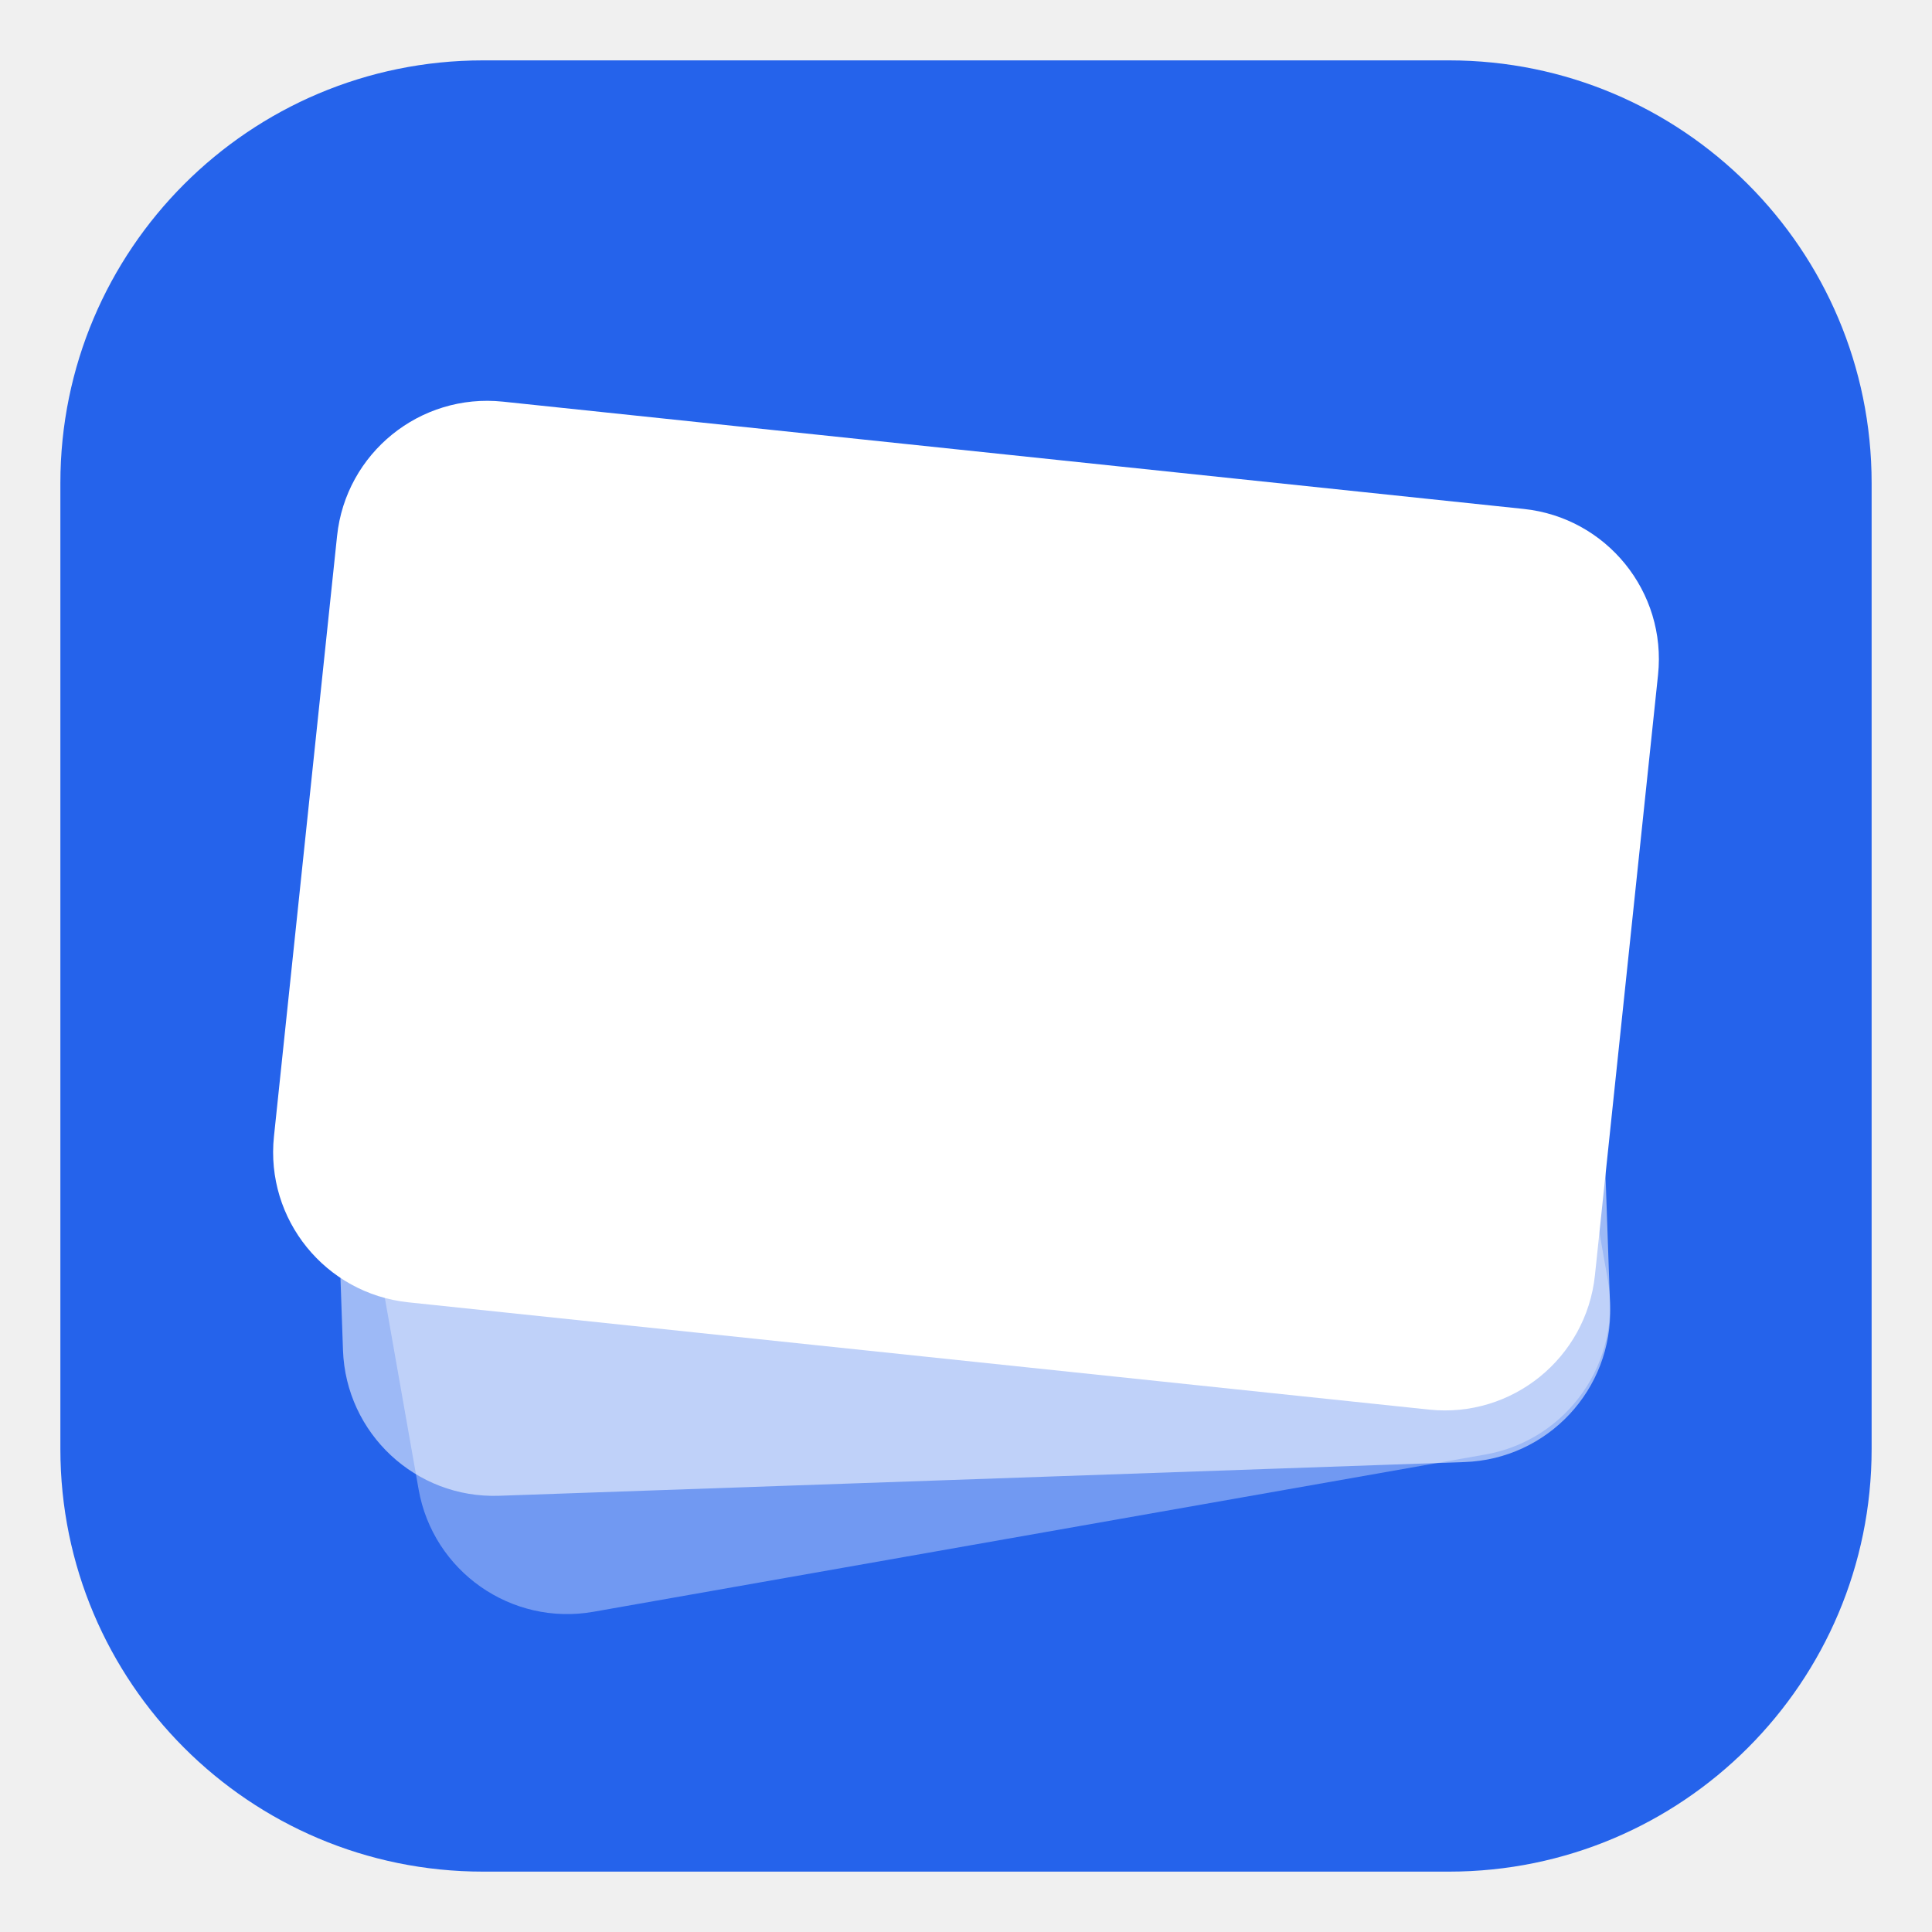
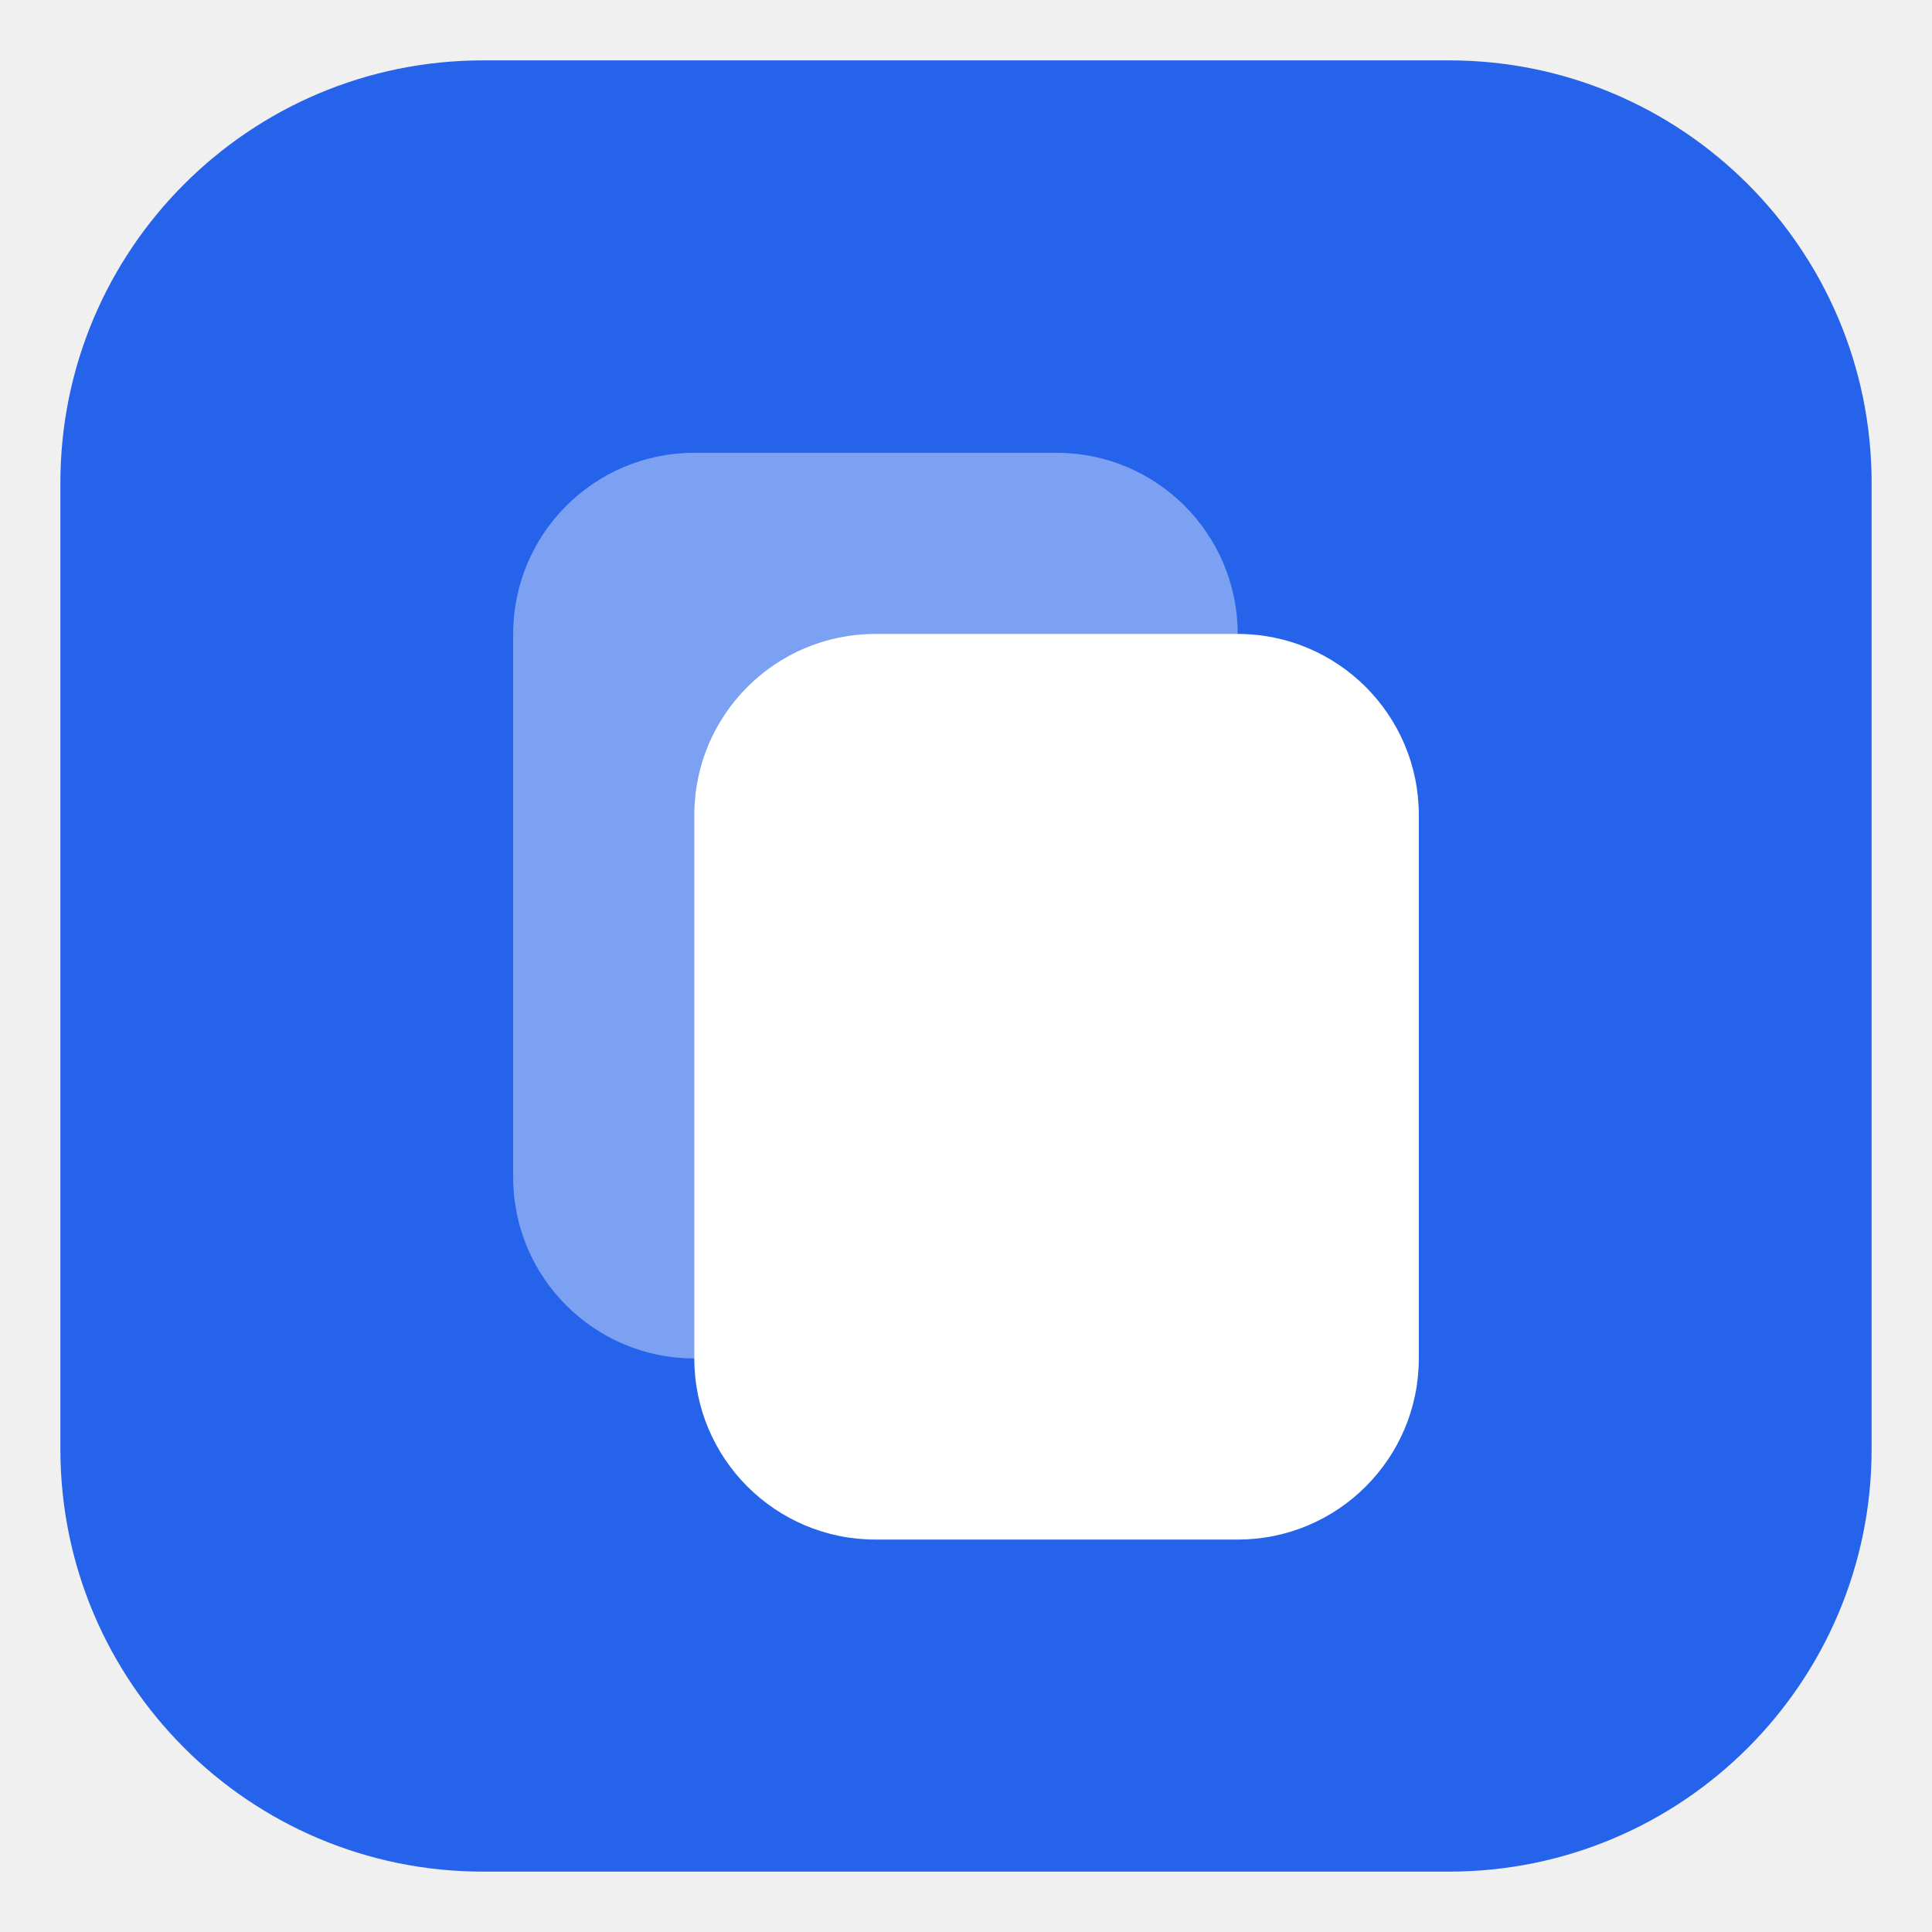
<svg xmlns="http://www.w3.org/2000/svg" viewBox="0 0 128 128" fill="none">
  <rect x="4" y="4" width="120" height="120" rx="28" fill="#2563EB" />
-   <g transform="rotate(-10 64 74)">
-     <rect x="24" y="46" width="80" height="56" rx="10" fill="#FFFFFF" fill-opacity="0.35" />
-   </g>
-   <g transform="rotate(-2 64 68)">
-     <rect x="22" y="40" width="84" height="58" rx="10" fill="#FFFFFF" fill-opacity="0.55" />
-   </g>
-   <g transform="rotate(6 64 60)">
-     <rect x="20" y="30" width="88" height="60" rx="10" fill="#FFFFFF" />
-   </g>
+   <rect x="34" y="30" width="48" height="60" rx="12" fill="#FFFFFF" fill-opacity="0.4" />
+   <rect x="46" y="42" width="48" height="60" rx="12" fill="#FFFFFF" />
</svg>
